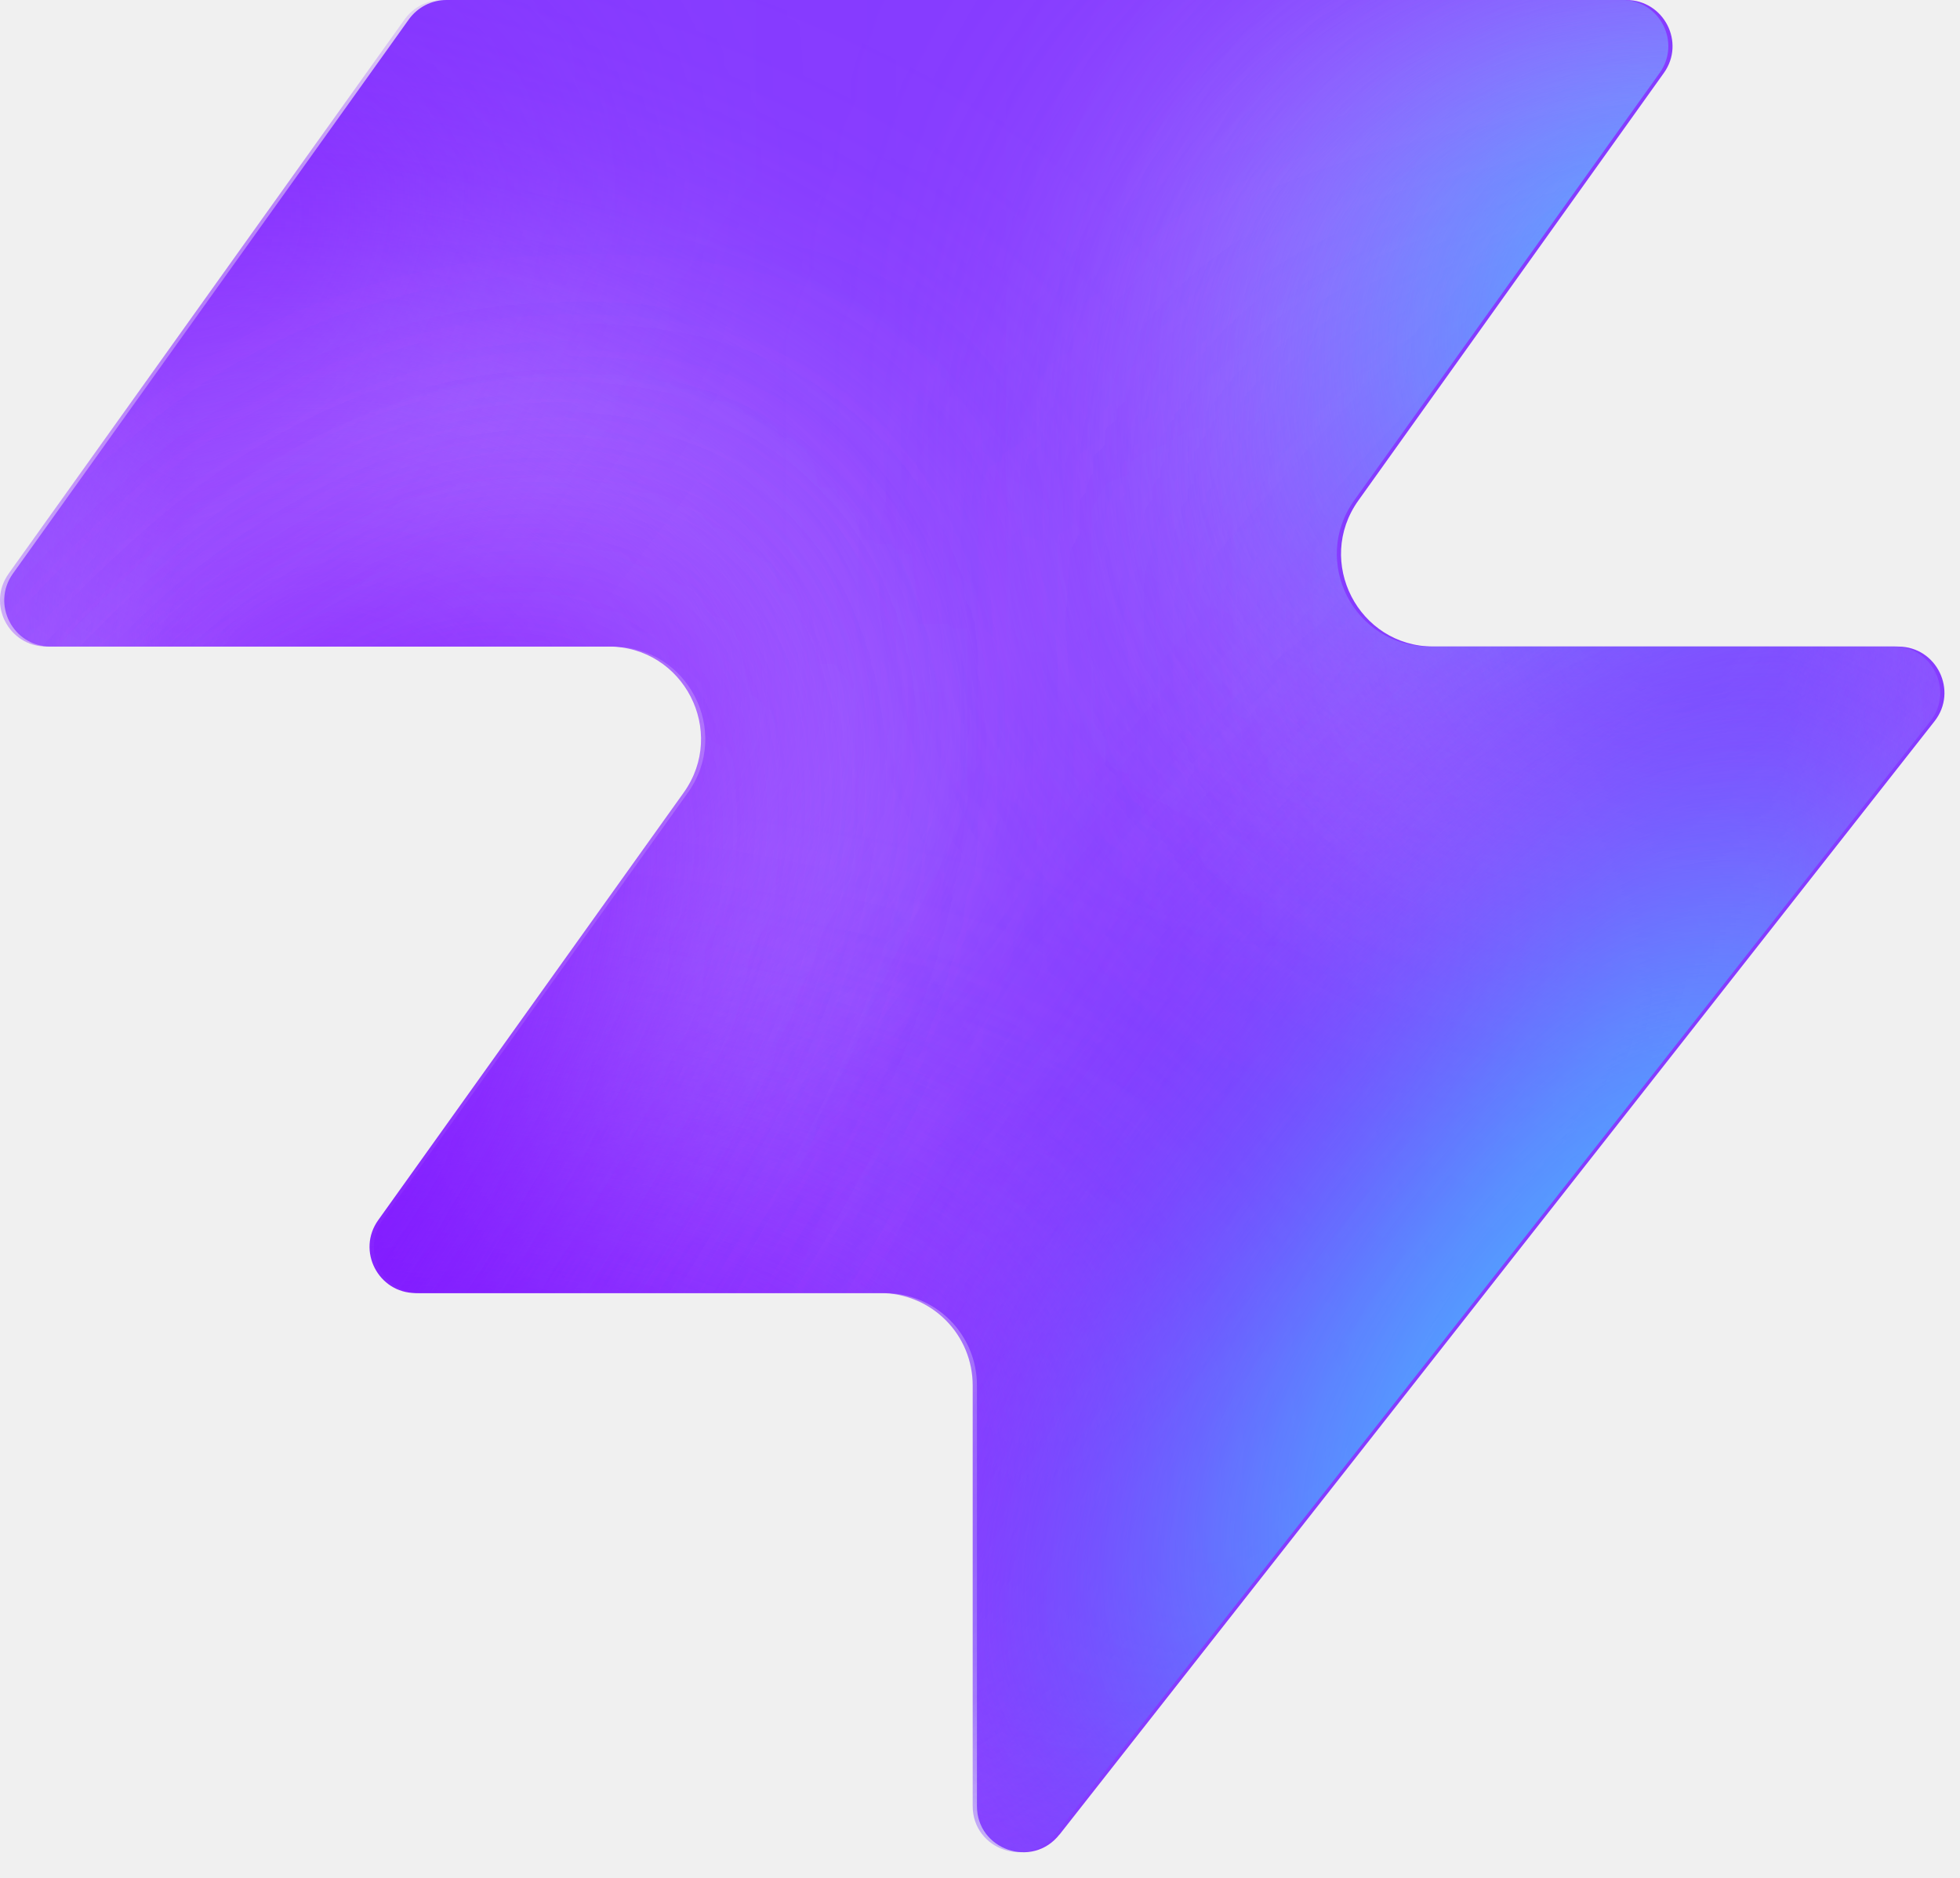
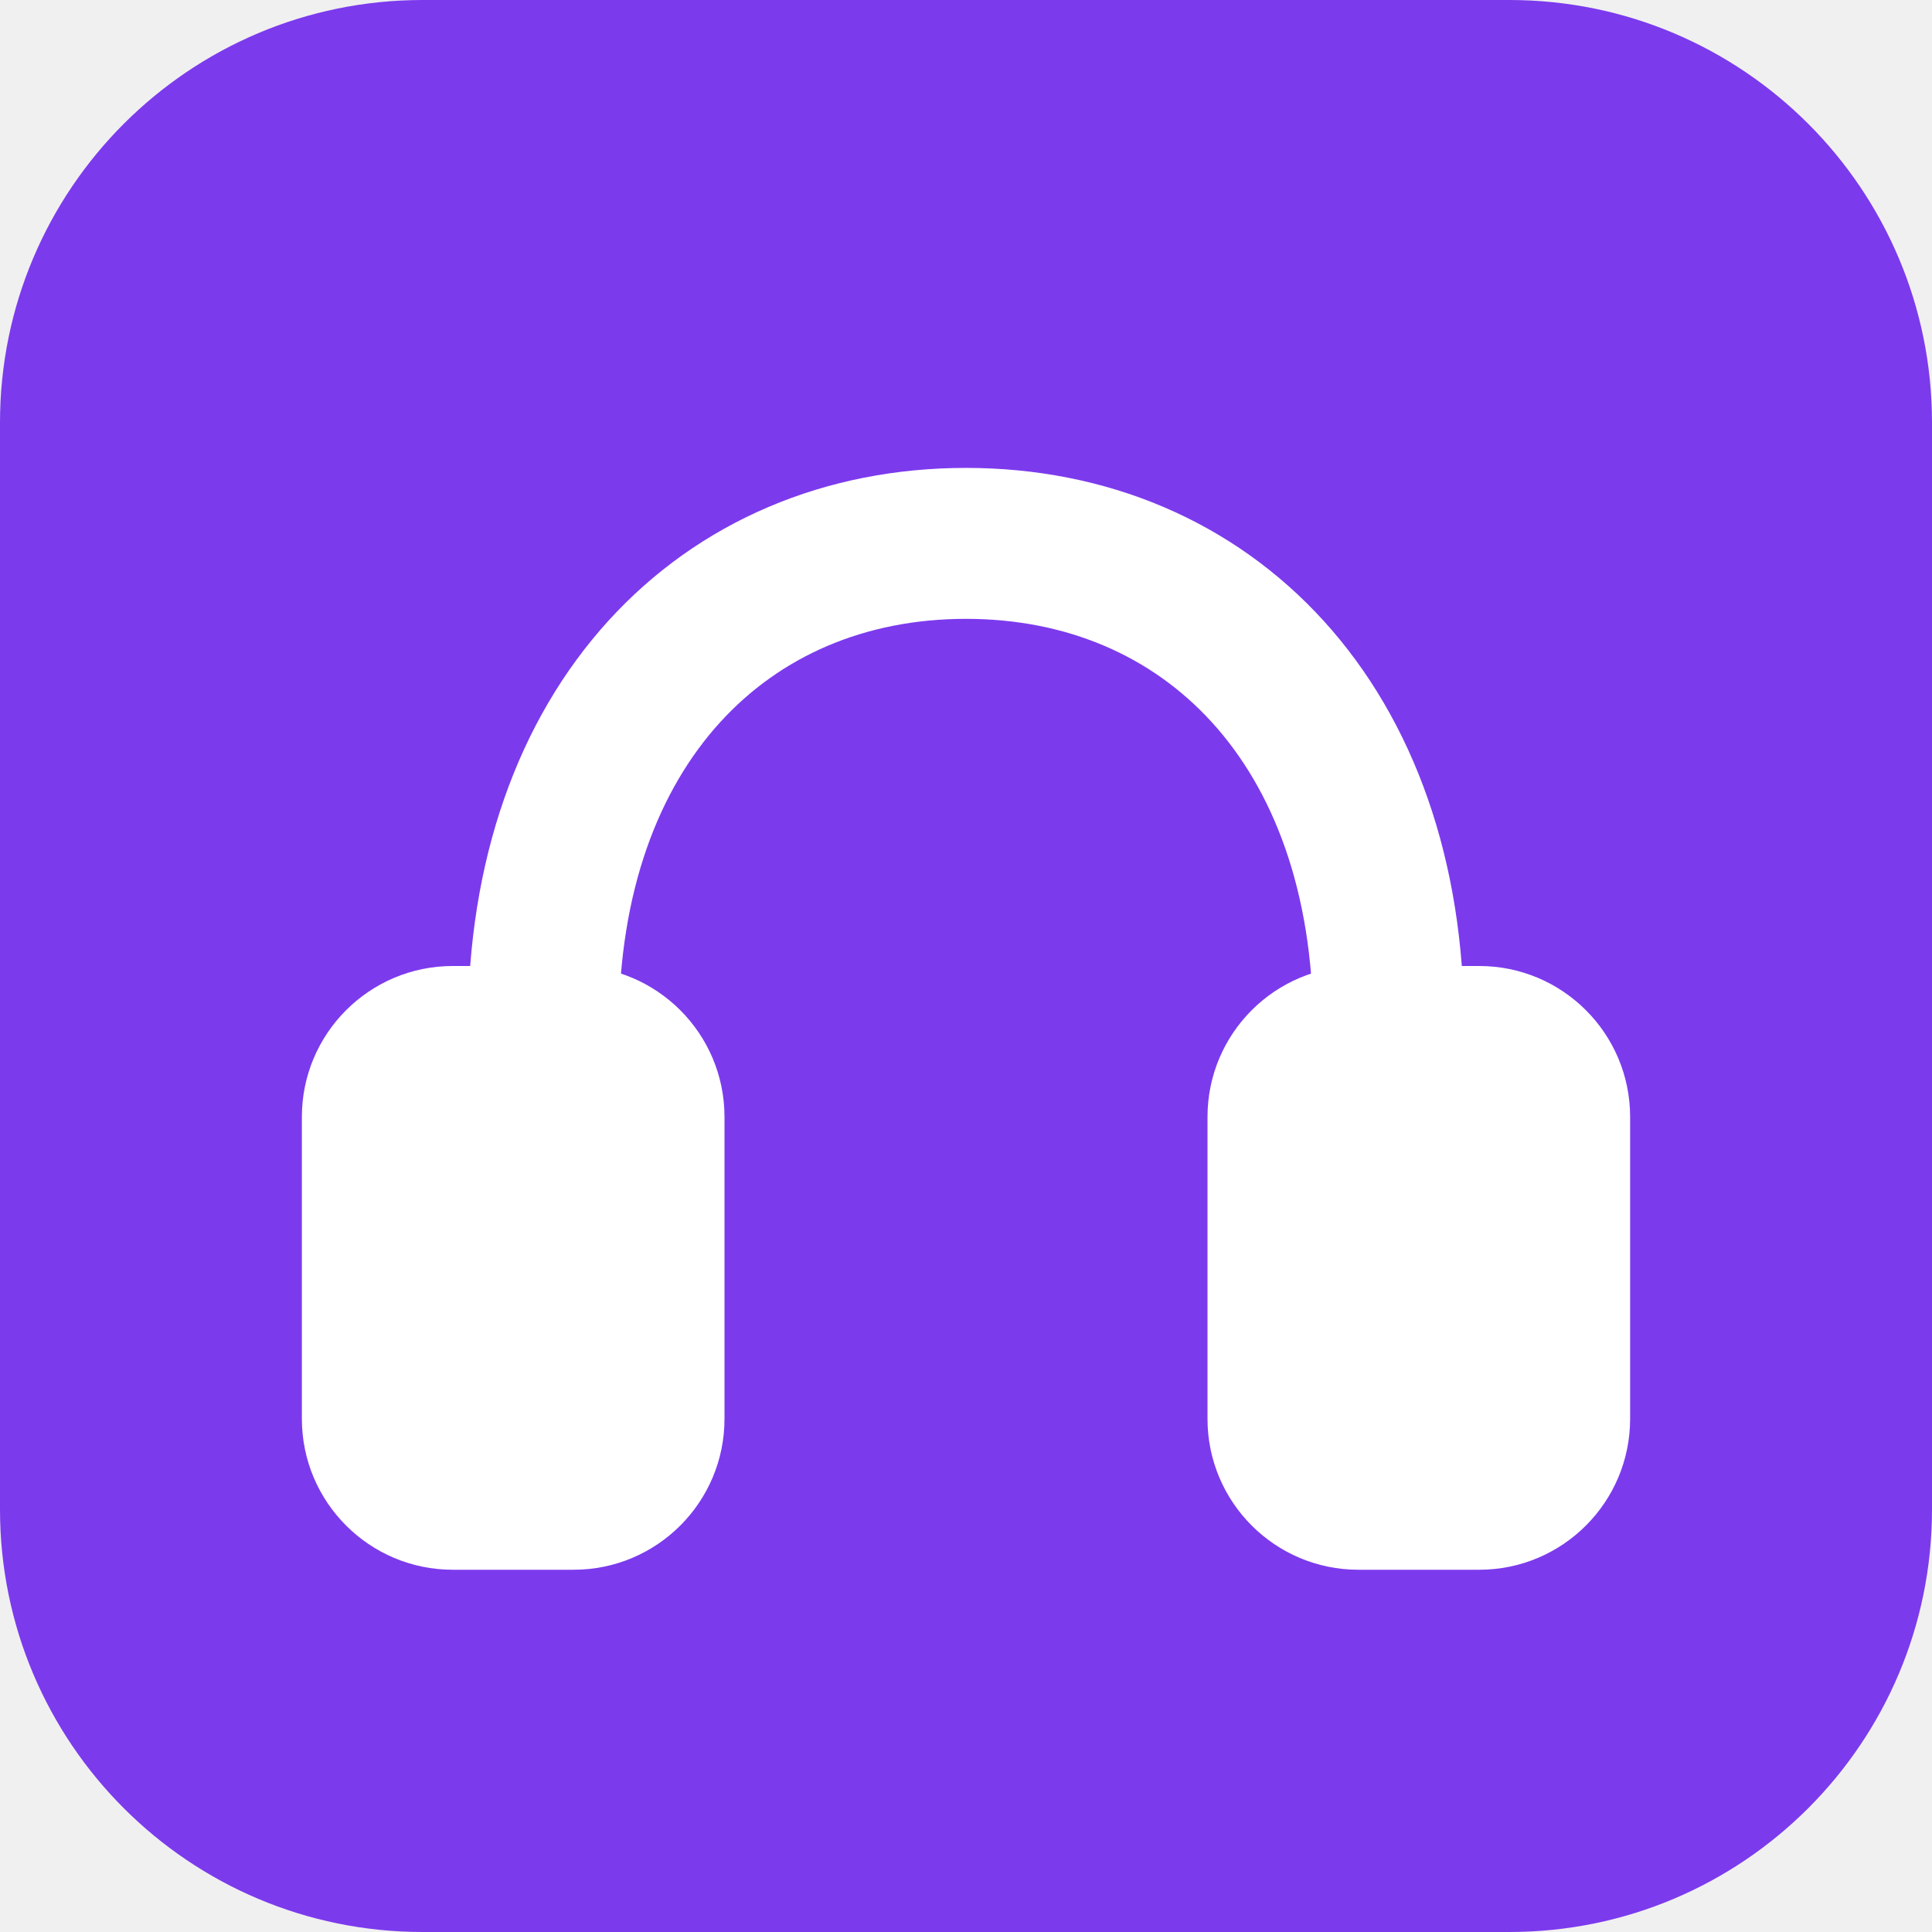
- <svg xmlns="http://www.w3.org/2000/svg" width="48" height="46" fill="none" viewBox="0 0 48 46">
-   <path fill="#863bff" d="M25.946 44.938c-.664.845-2.021.375-2.021-.698V33.937a2.26 2.26 0 0 0-2.262-2.262H10.287c-.92 0-1.456-1.04-.92-1.788l7.48-10.471c1.07-1.497 0-3.578-1.842-3.578H1.237c-.92 0-1.456-1.04-.92-1.788L10.013.474c.214-.297.556-.474.92-.474h28.894c.92 0 1.456 1.04.92 1.788l-7.48 10.471c-1.07 1.498 0 3.579 1.842 3.579h11.377c.943 0 1.473 1.088.89 1.83L25.947 44.94z" style="fill:#863bff;fill:color(display-p3 .525 .23 1);fill-opacity:1" />
-   <mask id="a" width="48" height="46" x="0" y="0" maskUnits="userSpaceOnUse" style="mask-type:alpha">
-     <path fill="#000" d="M25.842 44.938c-.664.844-2.021.375-2.021-.698V33.937a2.26 2.26 0 0 0-2.262-2.262H10.183c-.92 0-1.456-1.04-.92-1.788l7.48-10.471c1.07-1.498 0-3.579-1.842-3.579H1.133c-.92 0-1.456-1.04-.92-1.787L9.91.473c.214-.297.556-.474.92-.474h28.894c.92 0 1.456 1.04.92 1.788l-7.48 10.471c-1.07 1.498 0 3.578 1.842 3.578h11.377c.943 0 1.473 1.088.89 1.832L25.843 44.94z" style="fill:#000;fill-opacity:1" />
-   </mask>
-   <g mask="url(#a)">
-     <g filter="url(#b)">
-       <ellipse cx="5.508" cy="14.704" fill="#ede6ff" rx="5.508" ry="14.704" style="fill:#ede6ff;fill:color(display-p3 .927 .903 1);fill-opacity:1" transform="matrix(.00324 1 1 -.00324 -4.47 31.516)" />
-     </g>
-     <g filter="url(#c)">
-       <ellipse cx="10.399" cy="29.851" fill="#ede6ff" rx="10.399" ry="29.851" style="fill:#ede6ff;fill:color(display-p3 .927 .903 1);fill-opacity:1" transform="matrix(.00324 1 1 -.00324 -39.328 7.883)" />
-     </g>
-     <g filter="url(#d)">
-       <ellipse cx="5.508" cy="30.487" fill="#7e14ff" rx="5.508" ry="30.487" style="fill:#7e14ff;fill:color(display-p3 .492 .077 1);fill-opacity:1" transform="rotate(89.814 -25.913 -14.639)scale(1 -1)" />
-     </g>
-     <g filter="url(#e)">
-       <ellipse cx="5.508" cy="30.599" fill="#7e14ff" rx="5.508" ry="30.599" style="fill:#7e14ff;fill:color(display-p3 .492 .077 1);fill-opacity:1" transform="rotate(89.814 -32.644 -3.334)scale(1 -1)" />
-     </g>
-     <g filter="url(#f)">
-       <ellipse cx="5.508" cy="30.599" fill="#7e14ff" rx="5.508" ry="30.599" style="fill:#7e14ff;fill:color(display-p3 .492 .077 1);fill-opacity:1" transform="matrix(.00324 1 1 -.00324 -34.34 30.47)" />
-     </g>
-     <g filter="url(#g)">
-       <ellipse cx="14.072" cy="22.078" fill="#ede6ff" rx="14.072" ry="22.078" style="fill:#ede6ff;fill:color(display-p3 .927 .903 1);fill-opacity:1" transform="rotate(93.35 24.506 48.493)scale(-1 1)" />
-     </g>
-     <g filter="url(#h)">
-       <ellipse cx="3.47" cy="21.501" fill="#7e14ff" rx="3.47" ry="21.501" style="fill:#7e14ff;fill:color(display-p3 .492 .077 1);fill-opacity:1" transform="rotate(89.009 28.708 47.59)scale(-1 1)" />
-     </g>
-     <g filter="url(#i)">
-       <ellipse cx="3.47" cy="21.501" fill="#7e14ff" rx="3.47" ry="21.501" style="fill:#7e14ff;fill:color(display-p3 .492 .077 1);fill-opacity:1" transform="rotate(89.009 28.708 47.59)scale(-1 1)" />
-     </g>
-     <g filter="url(#j)">
-       <ellipse cx=".387" cy="8.972" fill="#7e14ff" rx="4.407" ry="29.108" style="fill:#7e14ff;fill:color(display-p3 .492 .077 1);fill-opacity:1" transform="rotate(39.51 .387 8.972)" />
-     </g>
-     <g filter="url(#k)">
-       <ellipse cx="47.523" cy="-6.092" fill="#7e14ff" rx="4.407" ry="29.108" style="fill:#7e14ff;fill:color(display-p3 .492 .077 1);fill-opacity:1" transform="rotate(37.892 47.523 -6.092)" />
-     </g>
-     <g filter="url(#l)">
-       <ellipse cx="41.412" cy="6.333" fill="#47bfff" rx="5.971" ry="9.665" style="fill:#47bfff;fill:color(display-p3 .28 .748 1);fill-opacity:1" transform="rotate(37.892 41.412 6.333)" />
-     </g>
-     <g filter="url(#m)">
-       <ellipse cx="-1.879" cy="38.332" fill="#7e14ff" rx="4.407" ry="29.108" style="fill:#7e14ff;fill:color(display-p3 .492 .077 1);fill-opacity:1" transform="rotate(37.892 -1.88 38.332)" />
-     </g>
-     <g filter="url(#n)">
-       <ellipse cx="-1.879" cy="38.332" fill="#7e14ff" rx="4.407" ry="29.108" style="fill:#7e14ff;fill:color(display-p3 .492 .077 1);fill-opacity:1" transform="rotate(37.892 -1.88 38.332)" />
-     </g>
-     <g filter="url(#o)">
-       <ellipse cx="35.651" cy="29.907" fill="#7e14ff" rx="4.407" ry="29.108" style="fill:#7e14ff;fill:color(display-p3 .492 .077 1);fill-opacity:1" transform="rotate(37.892 35.651 29.907)" />
-     </g>
-     <g filter="url(#p)">
-       <ellipse cx="38.418" cy="32.4" fill="#47bfff" rx="5.971" ry="15.297" style="fill:#47bfff;fill:color(display-p3 .28 .748 1);fill-opacity:1" transform="rotate(37.892 38.418 32.4)" />
-     </g>
-   </g>
-   <defs>
-     <filter id="b" width="60.045" height="41.654" x="-19.77" y="16.149" color-interpolation-filters="sRGB" filterUnits="userSpaceOnUse">
-       <feFlood flood-opacity="0" result="BackgroundImageFix" />
-       <feBlend in="SourceGraphic" in2="BackgroundImageFix" result="shape" />
-       <feGaussianBlur result="effect1_foregroundBlur_2002_17158" stdDeviation="7.659" />
-     </filter>
-     <filter id="c" width="90.34" height="51.437" x="-54.613" y="-7.533" color-interpolation-filters="sRGB" filterUnits="userSpaceOnUse">
-       <feFlood flood-opacity="0" result="BackgroundImageFix" />
-       <feBlend in="SourceGraphic" in2="BackgroundImageFix" result="shape" />
-       <feGaussianBlur result="effect1_foregroundBlur_2002_17158" stdDeviation="7.659" />
-     </filter>
-     <filter id="d" width="79.355" height="29.4" x="-49.64" y="2.03" color-interpolation-filters="sRGB" filterUnits="userSpaceOnUse">
-       <feFlood flood-opacity="0" result="BackgroundImageFix" />
-       <feBlend in="SourceGraphic" in2="BackgroundImageFix" result="shape" />
-       <feGaussianBlur result="effect1_foregroundBlur_2002_17158" stdDeviation="4.596" />
-     </filter>
-     <filter id="e" width="79.579" height="29.4" x="-45.045" y="20.029" color-interpolation-filters="sRGB" filterUnits="userSpaceOnUse">
-       <feFlood flood-opacity="0" result="BackgroundImageFix" />
-       <feBlend in="SourceGraphic" in2="BackgroundImageFix" result="shape" />
-       <feGaussianBlur result="effect1_foregroundBlur_2002_17158" stdDeviation="4.596" />
-     </filter>
-     <filter id="f" width="79.579" height="29.4" x="-43.513" y="21.178" color-interpolation-filters="sRGB" filterUnits="userSpaceOnUse">
-       <feFlood flood-opacity="0" result="BackgroundImageFix" />
-       <feBlend in="SourceGraphic" in2="BackgroundImageFix" result="shape" />
-       <feGaussianBlur result="effect1_foregroundBlur_2002_17158" stdDeviation="4.596" />
-     </filter>
-     <filter id="g" width="74.749" height="58.852" x="15.756" y="-17.901" color-interpolation-filters="sRGB" filterUnits="userSpaceOnUse">
-       <feFlood flood-opacity="0" result="BackgroundImageFix" />
-       <feBlend in="SourceGraphic" in2="BackgroundImageFix" result="shape" />
-       <feGaussianBlur result="effect1_foregroundBlur_2002_17158" stdDeviation="7.659" />
-     </filter>
-     <filter id="h" width="61.377" height="25.362" x="23.548" y="2.284" color-interpolation-filters="sRGB" filterUnits="userSpaceOnUse">
-       <feFlood flood-opacity="0" result="BackgroundImageFix" />
-       <feBlend in="SourceGraphic" in2="BackgroundImageFix" result="shape" />
-       <feGaussianBlur result="effect1_foregroundBlur_2002_17158" stdDeviation="4.596" />
-     </filter>
-     <filter id="i" width="61.377" height="25.362" x="23.548" y="2.284" color-interpolation-filters="sRGB" filterUnits="userSpaceOnUse">
-       <feFlood flood-opacity="0" result="BackgroundImageFix" />
-       <feBlend in="SourceGraphic" in2="BackgroundImageFix" result="shape" />
-       <feGaussianBlur result="effect1_foregroundBlur_2002_17158" stdDeviation="4.596" />
-     </filter>
-     <filter id="j" width="56.045" height="63.649" x="-27.636" y="-22.853" color-interpolation-filters="sRGB" filterUnits="userSpaceOnUse">
-       <feFlood flood-opacity="0" result="BackgroundImageFix" />
-       <feBlend in="SourceGraphic" in2="BackgroundImageFix" result="shape" />
-       <feGaussianBlur result="effect1_foregroundBlur_2002_17158" stdDeviation="4.596" />
-     </filter>
-     <filter id="k" width="54.814" height="64.646" x="20.116" y="-38.415" color-interpolation-filters="sRGB" filterUnits="userSpaceOnUse">
-       <feFlood flood-opacity="0" result="BackgroundImageFix" />
-       <feBlend in="SourceGraphic" in2="BackgroundImageFix" result="shape" />
-       <feGaussianBlur result="effect1_foregroundBlur_2002_17158" stdDeviation="4.596" />
-     </filter>
-     <filter id="l" width="33.541" height="35.313" x="24.641" y="-11.323" color-interpolation-filters="sRGB" filterUnits="userSpaceOnUse">
-       <feFlood flood-opacity="0" result="BackgroundImageFix" />
-       <feBlend in="SourceGraphic" in2="BackgroundImageFix" result="shape" />
-       <feGaussianBlur result="effect1_foregroundBlur_2002_17158" stdDeviation="4.596" />
-     </filter>
-     <filter id="m" width="54.814" height="64.646" x="-29.286" y="6.009" color-interpolation-filters="sRGB" filterUnits="userSpaceOnUse">
-       <feFlood flood-opacity="0" result="BackgroundImageFix" />
-       <feBlend in="SourceGraphic" in2="BackgroundImageFix" result="shape" />
-       <feGaussianBlur result="effect1_foregroundBlur_2002_17158" stdDeviation="4.596" />
-     </filter>
-     <filter id="n" width="54.814" height="64.646" x="-29.286" y="6.009" color-interpolation-filters="sRGB" filterUnits="userSpaceOnUse">
-       <feFlood flood-opacity="0" result="BackgroundImageFix" />
-       <feBlend in="SourceGraphic" in2="BackgroundImageFix" result="shape" />
-       <feGaussianBlur result="effect1_foregroundBlur_2002_17158" stdDeviation="4.596" />
-     </filter>
-     <filter id="o" width="54.814" height="64.646" x="8.244" y="-2.416" color-interpolation-filters="sRGB" filterUnits="userSpaceOnUse">
-       <feFlood flood-opacity="0" result="BackgroundImageFix" />
-       <feBlend in="SourceGraphic" in2="BackgroundImageFix" result="shape" />
-       <feGaussianBlur result="effect1_foregroundBlur_2002_17158" stdDeviation="4.596" />
-     </filter>
-     <filter id="p" width="39.409" height="43.623" x="18.713" y="10.588" color-interpolation-filters="sRGB" filterUnits="userSpaceOnUse">
-       <feFlood flood-opacity="0" result="BackgroundImageFix" />
-       <feBlend in="SourceGraphic" in2="BackgroundImageFix" result="shape" />
-       <feGaussianBlur result="effect1_foregroundBlur_2002_17158" stdDeviation="4.596" />
-     </filter>
-   </defs>
+ <svg xmlns="http://www.w3.org/2000/svg" viewBox="0 0 64 64" fill="none">
+   <rect width="64" height="64" rx="14" fill="#7c3aed" />
+   <path d="M18 34c0-10 6-16 14-16s14 6 14 16" stroke="#fff" stroke-width="5" stroke-linecap="round" fill="none" />
+   <rect x="10" y="32" width="14" height="20" rx="5" fill="#fff" />
+   <rect x="40" y="32" width="14" height="20" rx="5" fill="#fff" />
</svg>
